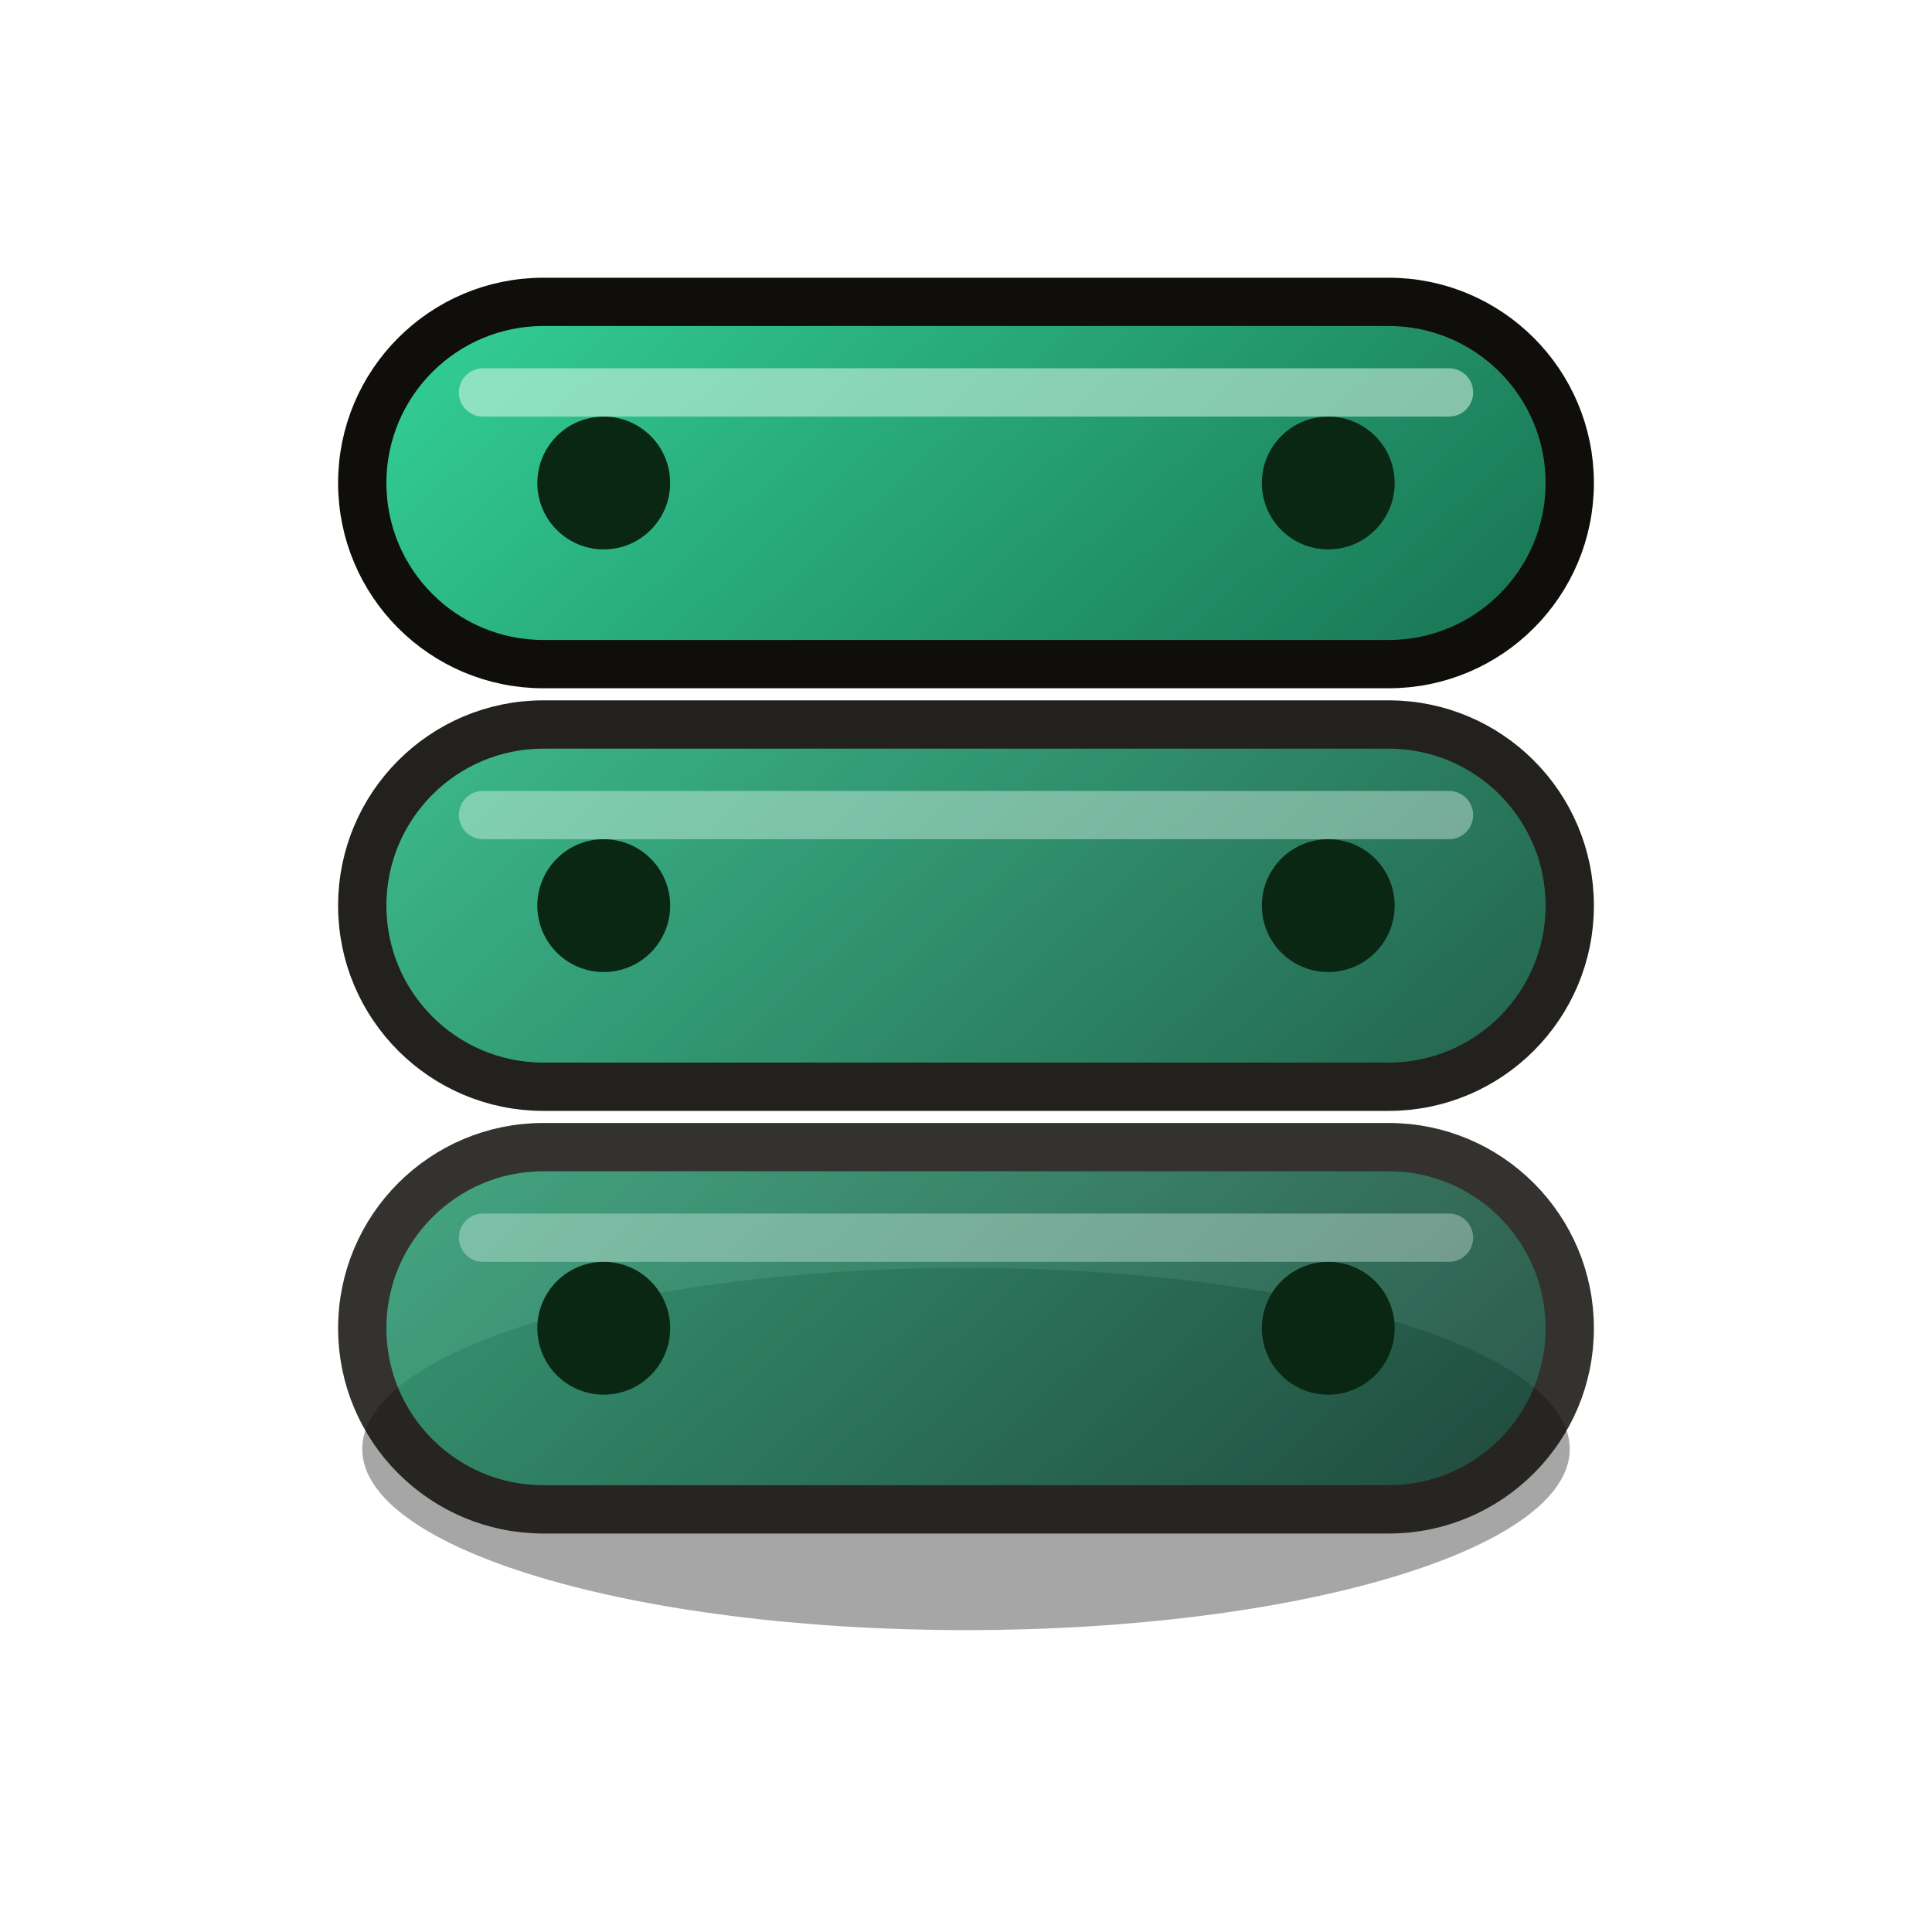
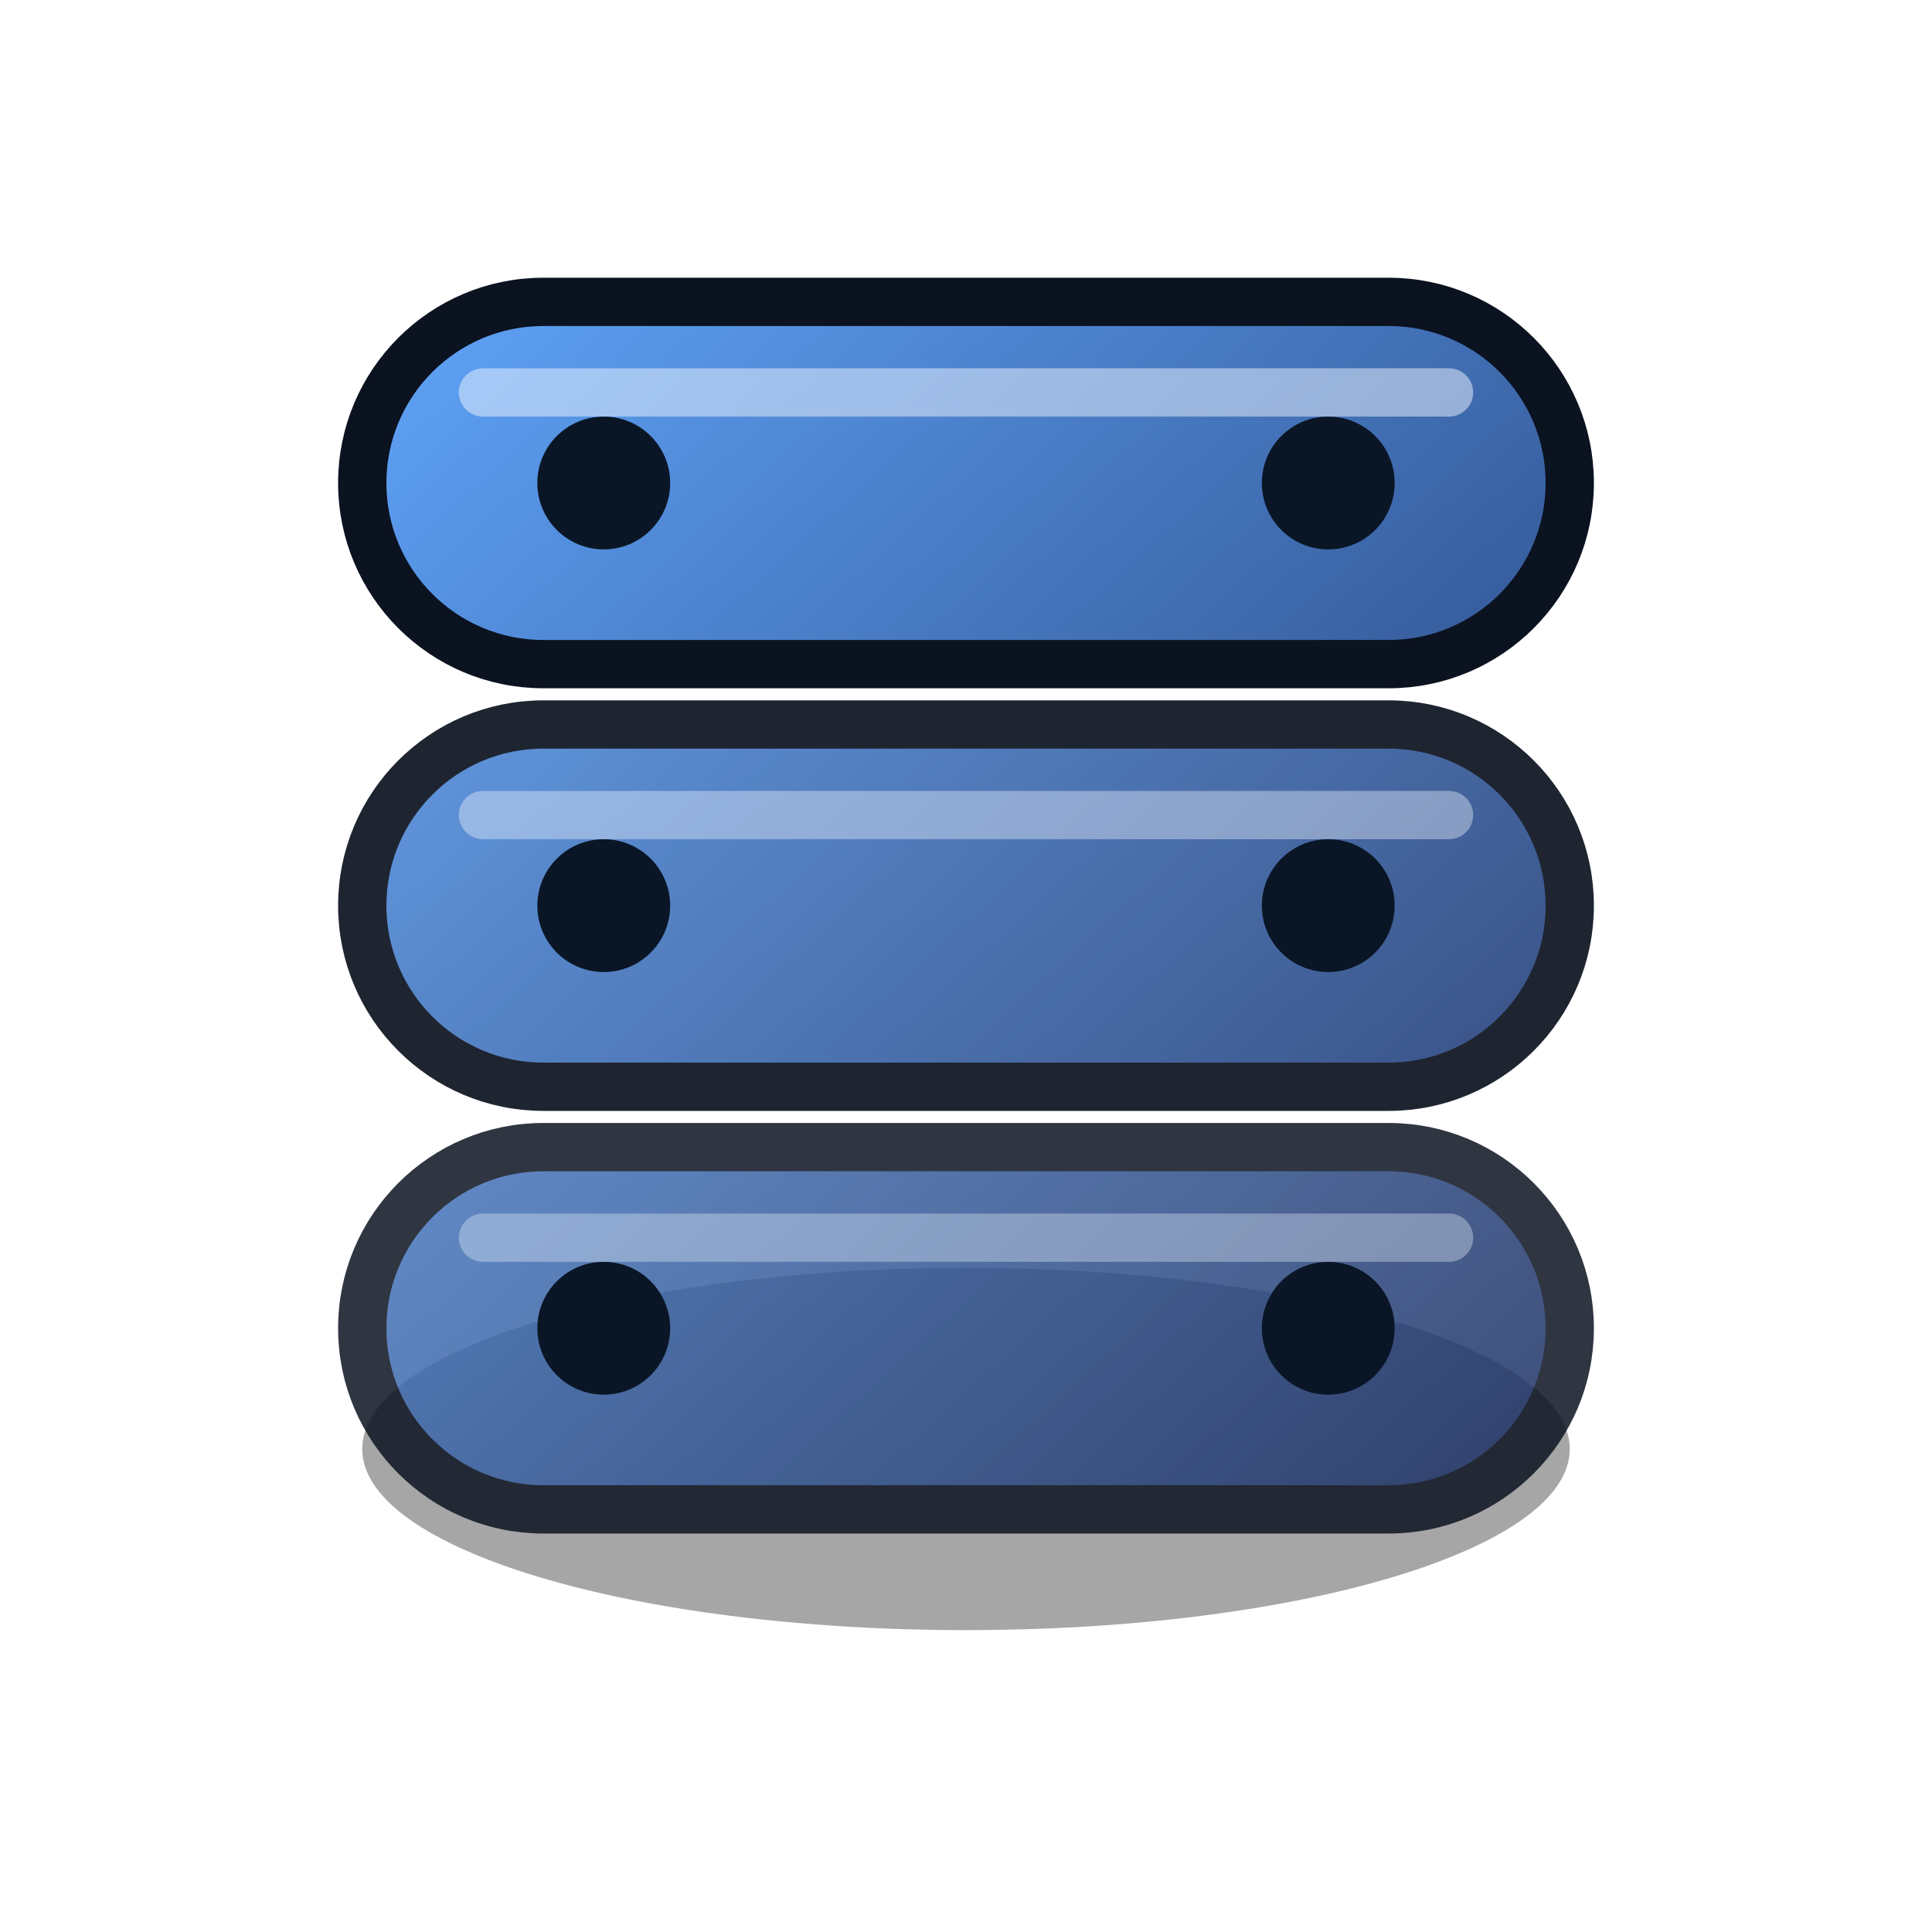
<svg xmlns="http://www.w3.org/2000/svg" viewBox="0 0 64 64">
  <defs>
    <linearGradient id="btG" x1="12" y1="10" x2="52" y2="54" gradientUnits="userSpaceOnUse">
-       <stop offset="0" stop-color="#34d399" />
-       <stop offset="1" stop-color="#052e22" />
+       <stop offset="0" stop-color="#60a5fa" />
+       <stop offset="1" stop-color="#172554" />
    </linearGradient>
  </defs>
  <ellipse cx="32" cy="48" rx="20" ry="6" fill="#000" opacity=".35" />
-   <rect x="12" y="10" width="40" height="12" rx="6" fill="url(#btG)" stroke="#0f0e0a" stroke-width="1.6" />
-   <rect x="12" y="24" width="40" height="12" rx="6" fill="url(#btG)" stroke="#0f0e0a" stroke-width="1.6" opacity=".92" />
-   <rect x="12" y="38" width="40" height="12" rx="6" fill="url(#btG)" stroke="#0f0e0a" stroke-width="1.6" opacity=".85" />
-   <g fill="#0a2713">
+   <rect x="12" y="10" width="40" height="12" rx="6" fill="url(#btG)" stroke="#0b1220" stroke-width="1.6" />
+   <rect x="12" y="24" width="40" height="12" rx="6" fill="url(#btG)" stroke="#0b1220" stroke-width="1.6" opacity=".92" />
+   <rect x="12" y="38" width="40" height="12" rx="6" fill="url(#btG)" stroke="#0b1220" stroke-width="1.6" opacity=".85" />
+   <g fill="#0a1626">
    <circle cx="20" cy="16" r="2.2" />
    <circle cx="44" cy="16" r="2.2" />
    <circle cx="20" cy="30" r="2.2" />
    <circle cx="44" cy="30" r="2.2" />
    <circle cx="20" cy="44" r="2.2" />
    <circle cx="44" cy="44" r="2.2" />
  </g>
-   <path d="M16 13h32" stroke="#ecfdf5" stroke-width="1.6" stroke-linecap="round" opacity=".5" />
-   <path d="M16 27h32" stroke="#ecfdf5" stroke-width="1.6" stroke-linecap="round" opacity=".4" />
-   <path d="M16 41h32" stroke="#ecfdf5" stroke-width="1.6" stroke-linecap="round" opacity=".35" />
+   <path d="M16 13h32" stroke="#eff6ff" stroke-width="1.6" stroke-linecap="round" opacity=".5" />
+   <path d="M16 27h32" stroke="#eff6ff" stroke-width="1.6" stroke-linecap="round" opacity=".4" />
+   <path d="M16 41h32" stroke="#eff6ff" stroke-width="1.6" stroke-linecap="round" opacity=".35" />
</svg>
